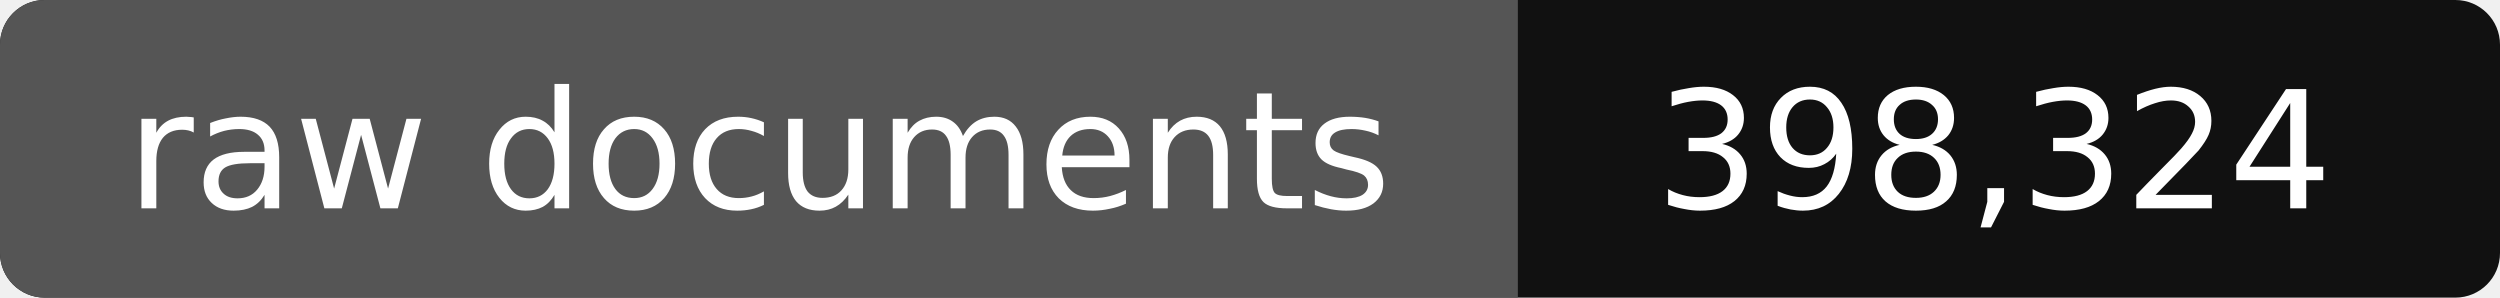
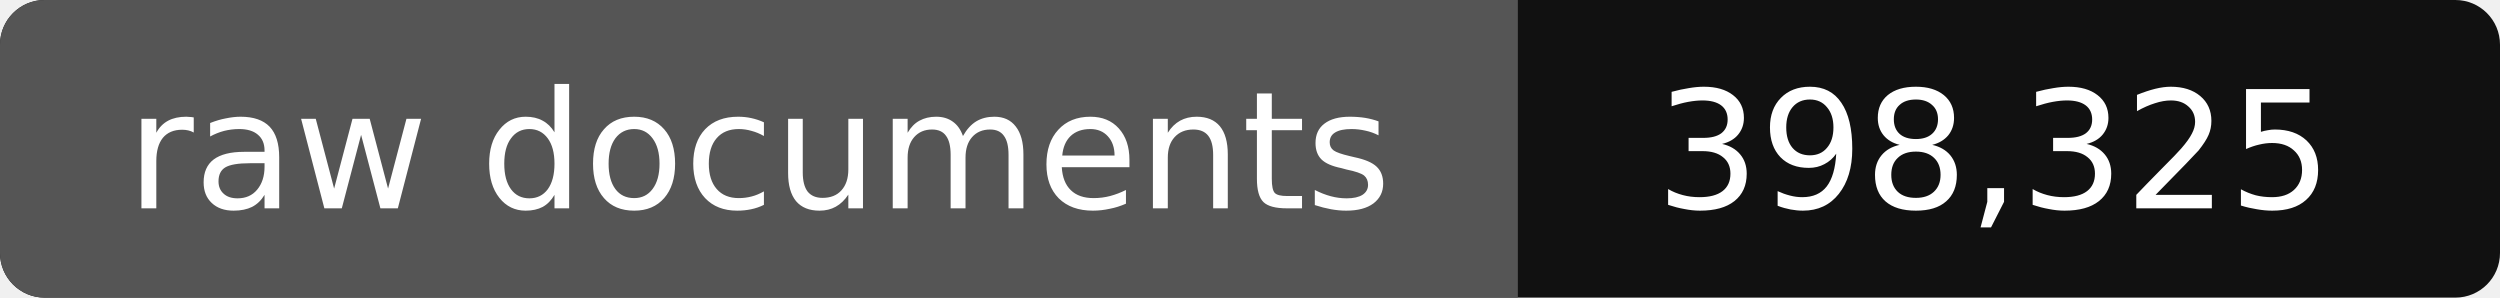
- <svg xmlns="http://www.w3.org/2000/svg" width="168" height="20" role="img" aria-label="raw documents: 398,324">
+ <svg xmlns="http://www.w3.org/2000/svg" width="168" height="20" role="img" aria-label="raw documents: 398,325">
  <rect width="168" height="20" rx="3" fill="#111" />
  <path fill="#555" d="M3 0h99v20H3a3 3 0 0 1-3-3V3a3 3 0 0 1 3-3z" />
  <g fill="#fff" text-anchor="middle" font-family="Verdana,DejaVu Sans,sans-serif" font-size="11">
    <text x="51" y="14">raw documents</text>
-     <text x="134" y="14">398,324</text>
+     <text x="134" y="14">398,325</text>
  </g>
</svg>
